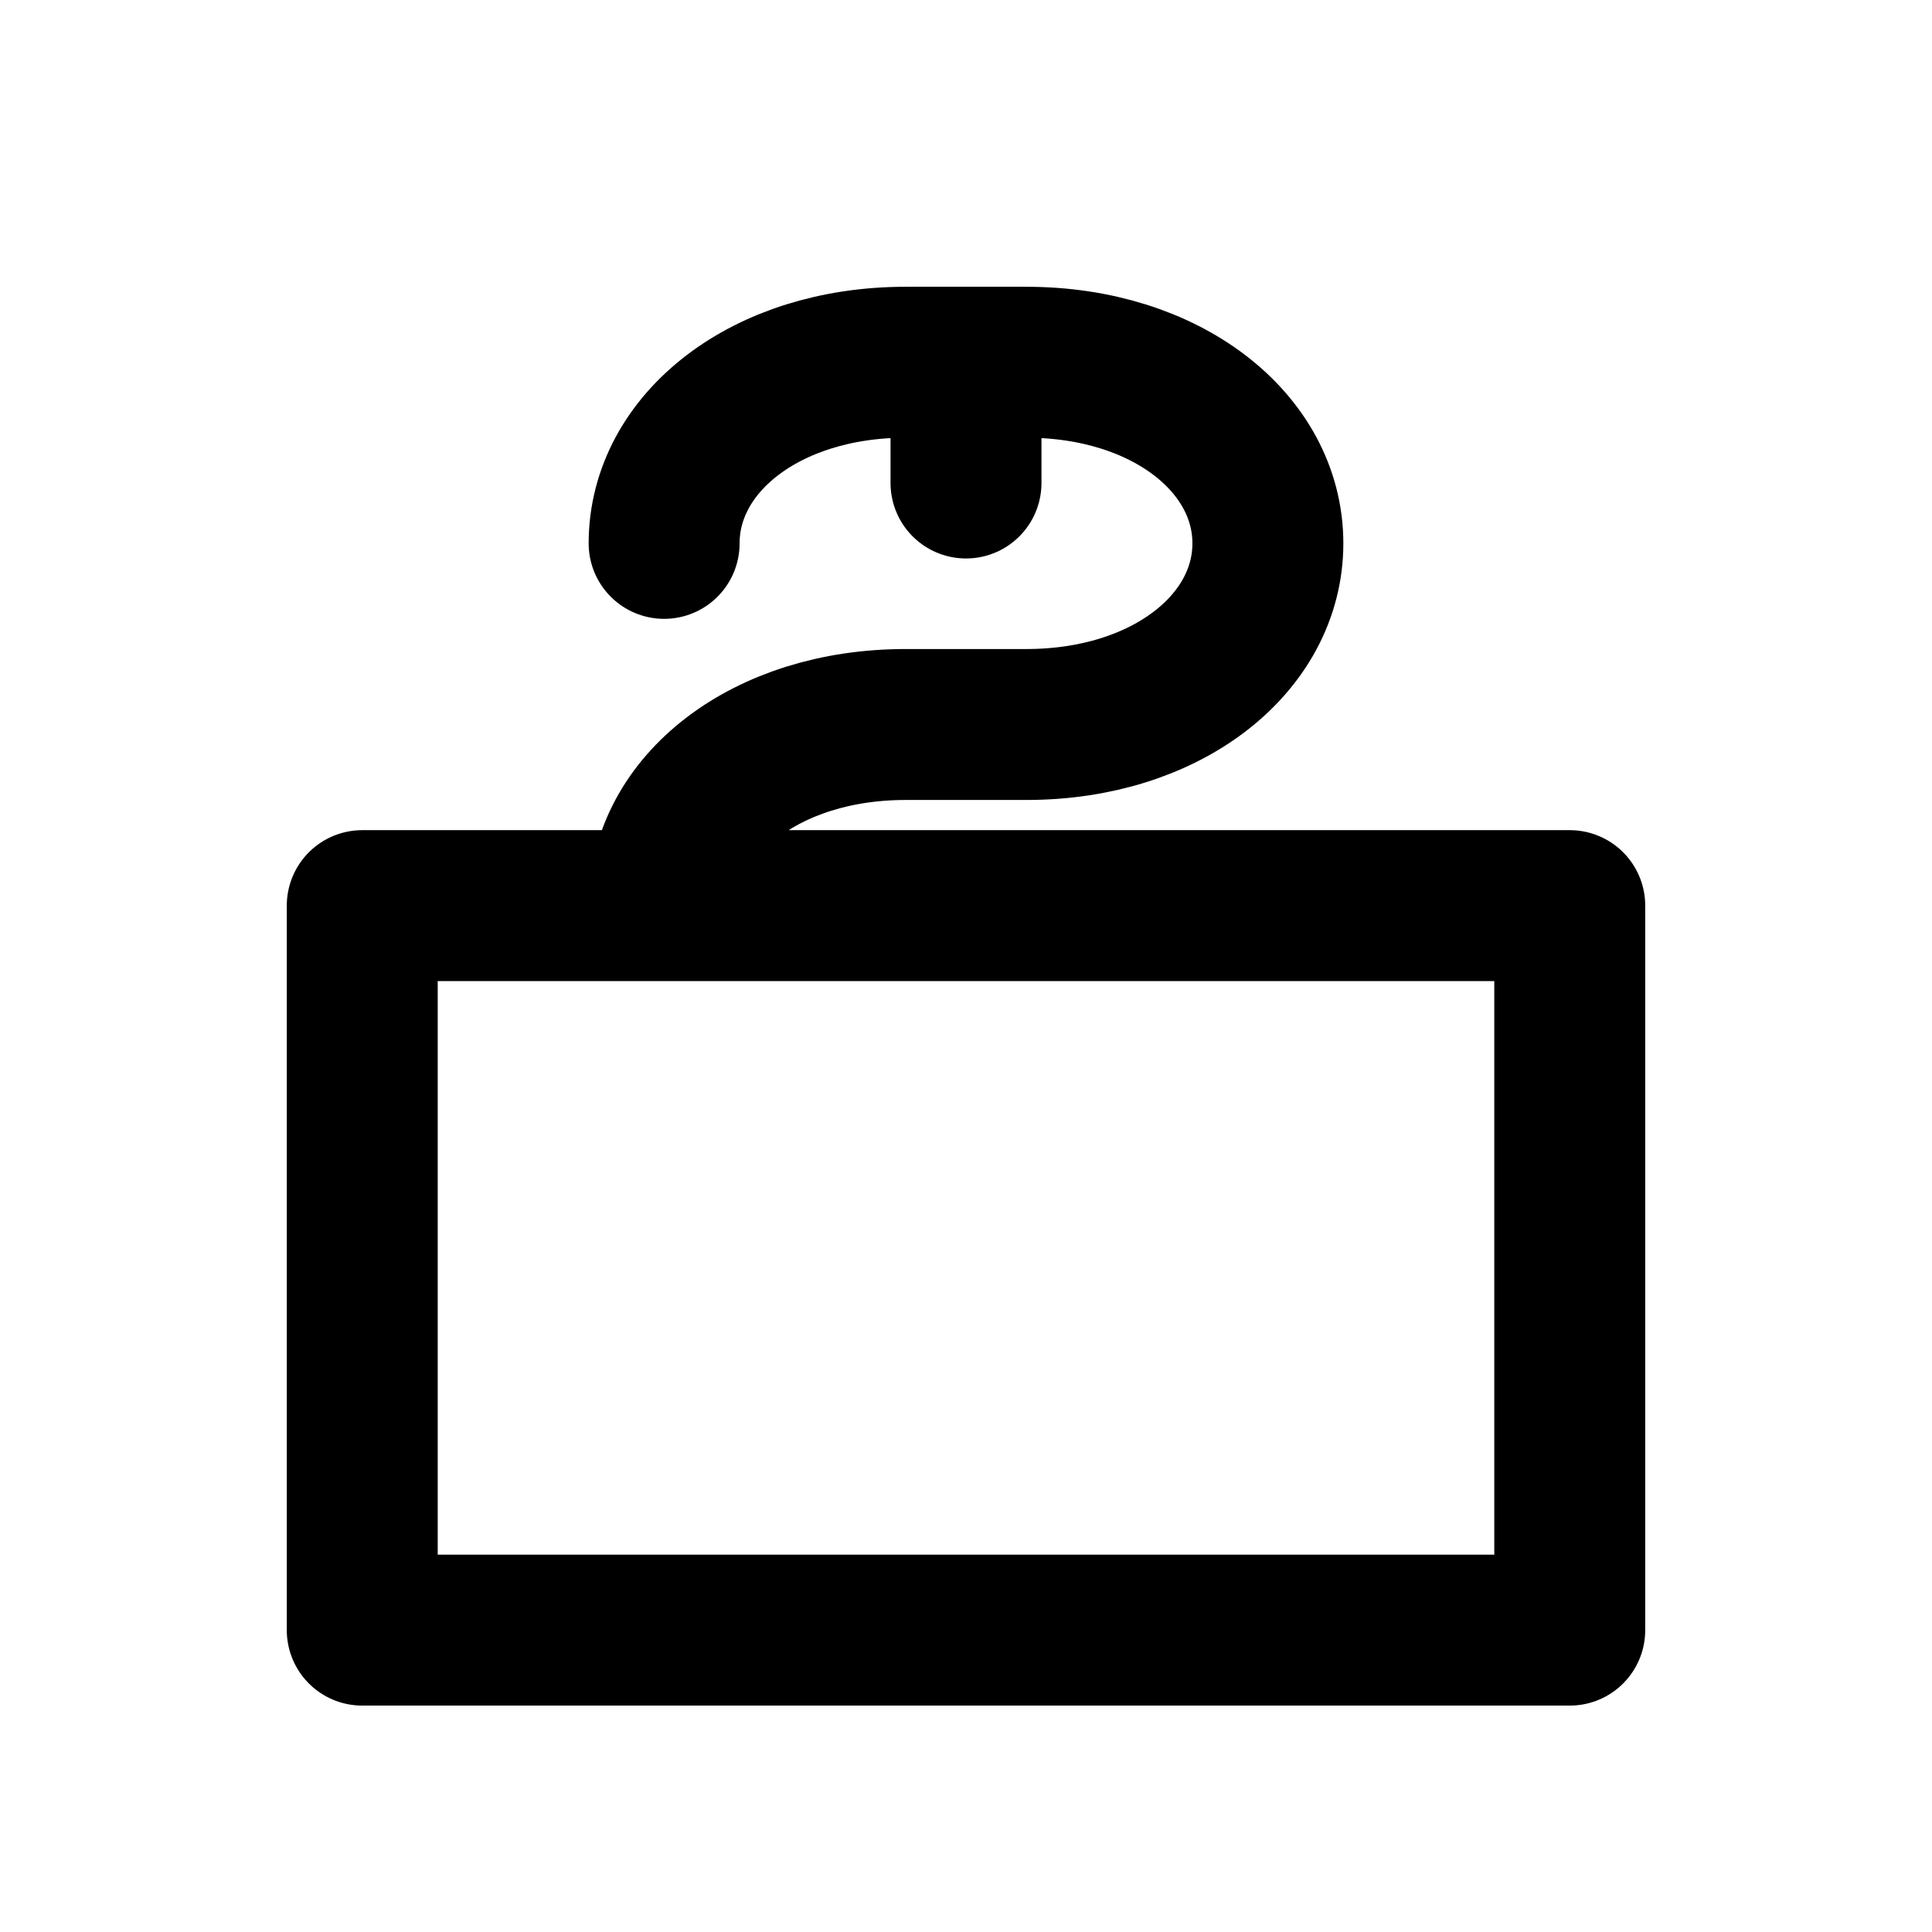
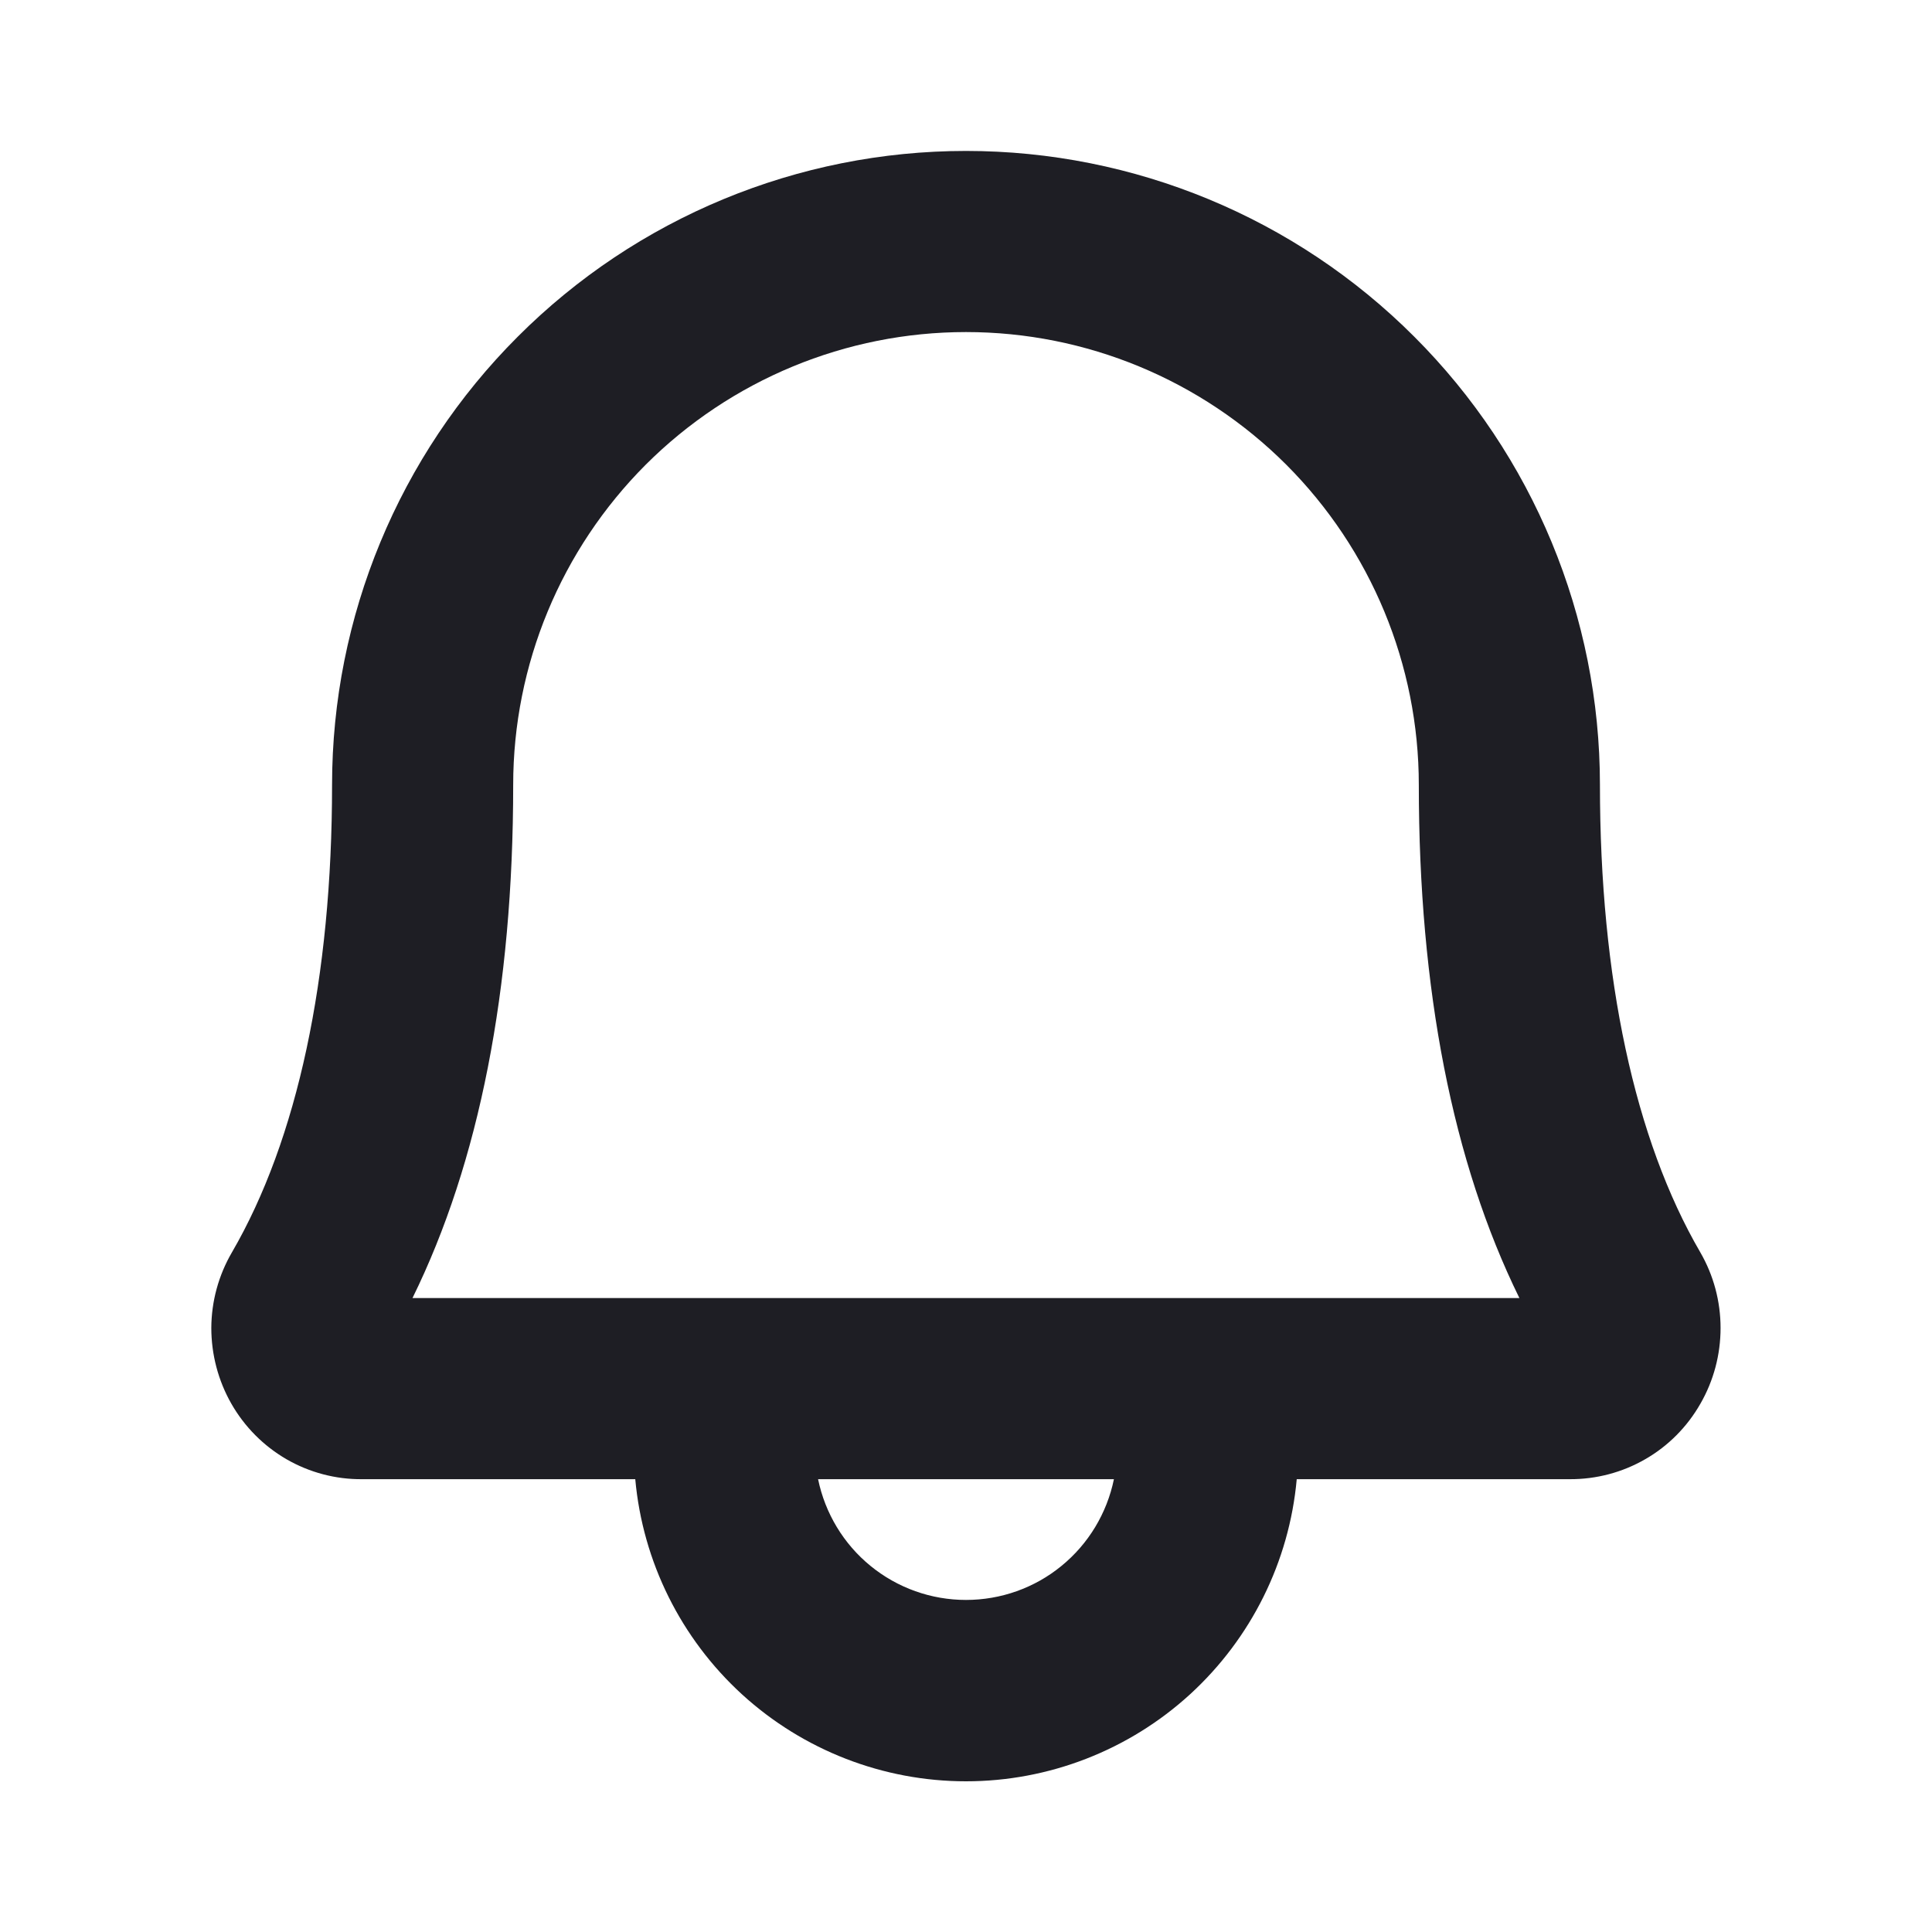
<svg xmlns="http://www.w3.org/2000/svg" width="16" height="16" viewBox="0 0 16 16" fill="none">
-   <path d="M8 3V4M5.5 4.5C5.5 3.67 6.34 3 7.5 3H8.5C9.66 3 10.5 3.67 10.5 4.5C10.5 5.33 9.66 6 8.5 6H7.5C6.34 6 5.5 6.67 5.5 7.5M3 7.5V13.5H13V7.5H3Z" stroke="currentColor" stroke-width="1.25" stroke-linecap="round" stroke-linejoin="round" />
+   <mask id="mask0_26_26689" style="mask-type:alpha" maskUnits="userSpaceOnUse" x="0" y="0" width="16" height="16">
+     <path d="M14.081 10.371C13.538 9.438 13.25 8.098 13.25 6.5C13.25 5.108 12.697 3.772 11.712 2.788C10.728 1.803 9.392 1.25 8 1.25C6.608 1.25 5.272 1.803 4.288 2.788C3.303 3.772 2.75 5.108 2.75 6.5C2.75 8.099 2.463 9.438 1.921 10.371C1.81 10.561 1.751 10.777 1.75 10.997C1.75 11.217 1.807 11.434 1.916 11.625C2.025 11.816 2.183 11.975 2.373 12.085C2.564 12.195 2.78 12.252 3 12.25H5.261C5.323 12.934 5.639 13.569 6.145 14.032C6.652 14.495 7.314 14.752 8 14.752C8.686 14.752 9.348 14.495 9.855 14.032C10.361 13.569 10.677 12.934 10.739 12.25H13C13.22 12.251 13.436 12.194 13.626 12.084C13.816 11.975 13.973 11.816 14.082 11.625C14.192 11.434 14.249 11.218 14.249 10.998C14.249 10.777 14.191 10.561 14.081 10.371ZM8 13.25C7.712 13.25 7.433 13.151 7.209 12.968C6.986 12.786 6.833 12.532 6.775 12.25H9.225C9.167 12.532 9.014 12.786 8.791 12.968C8.568 13.151 8.288 13.25 8 13.25ZM3.416 10.75C3.969 9.625 4.25 8.196 4.25 6.5C4.25 5.505 4.645 4.552 5.348 3.848C6.052 3.145 7.005 2.75 8 2.75C8.995 2.75 9.948 3.145 10.652 3.848C11.355 4.552 11.75 5.505 11.75 6.5C11.75 8.196 12.03 9.625 12.583 10.75H3.416Z" fill="#2F2F37" />
+   </mask>
+   <g mask="url(#mask0_26_26689)">
+     <rect width="16" height="16" fill="#1E1E24" />
+   </g>
</svg>
